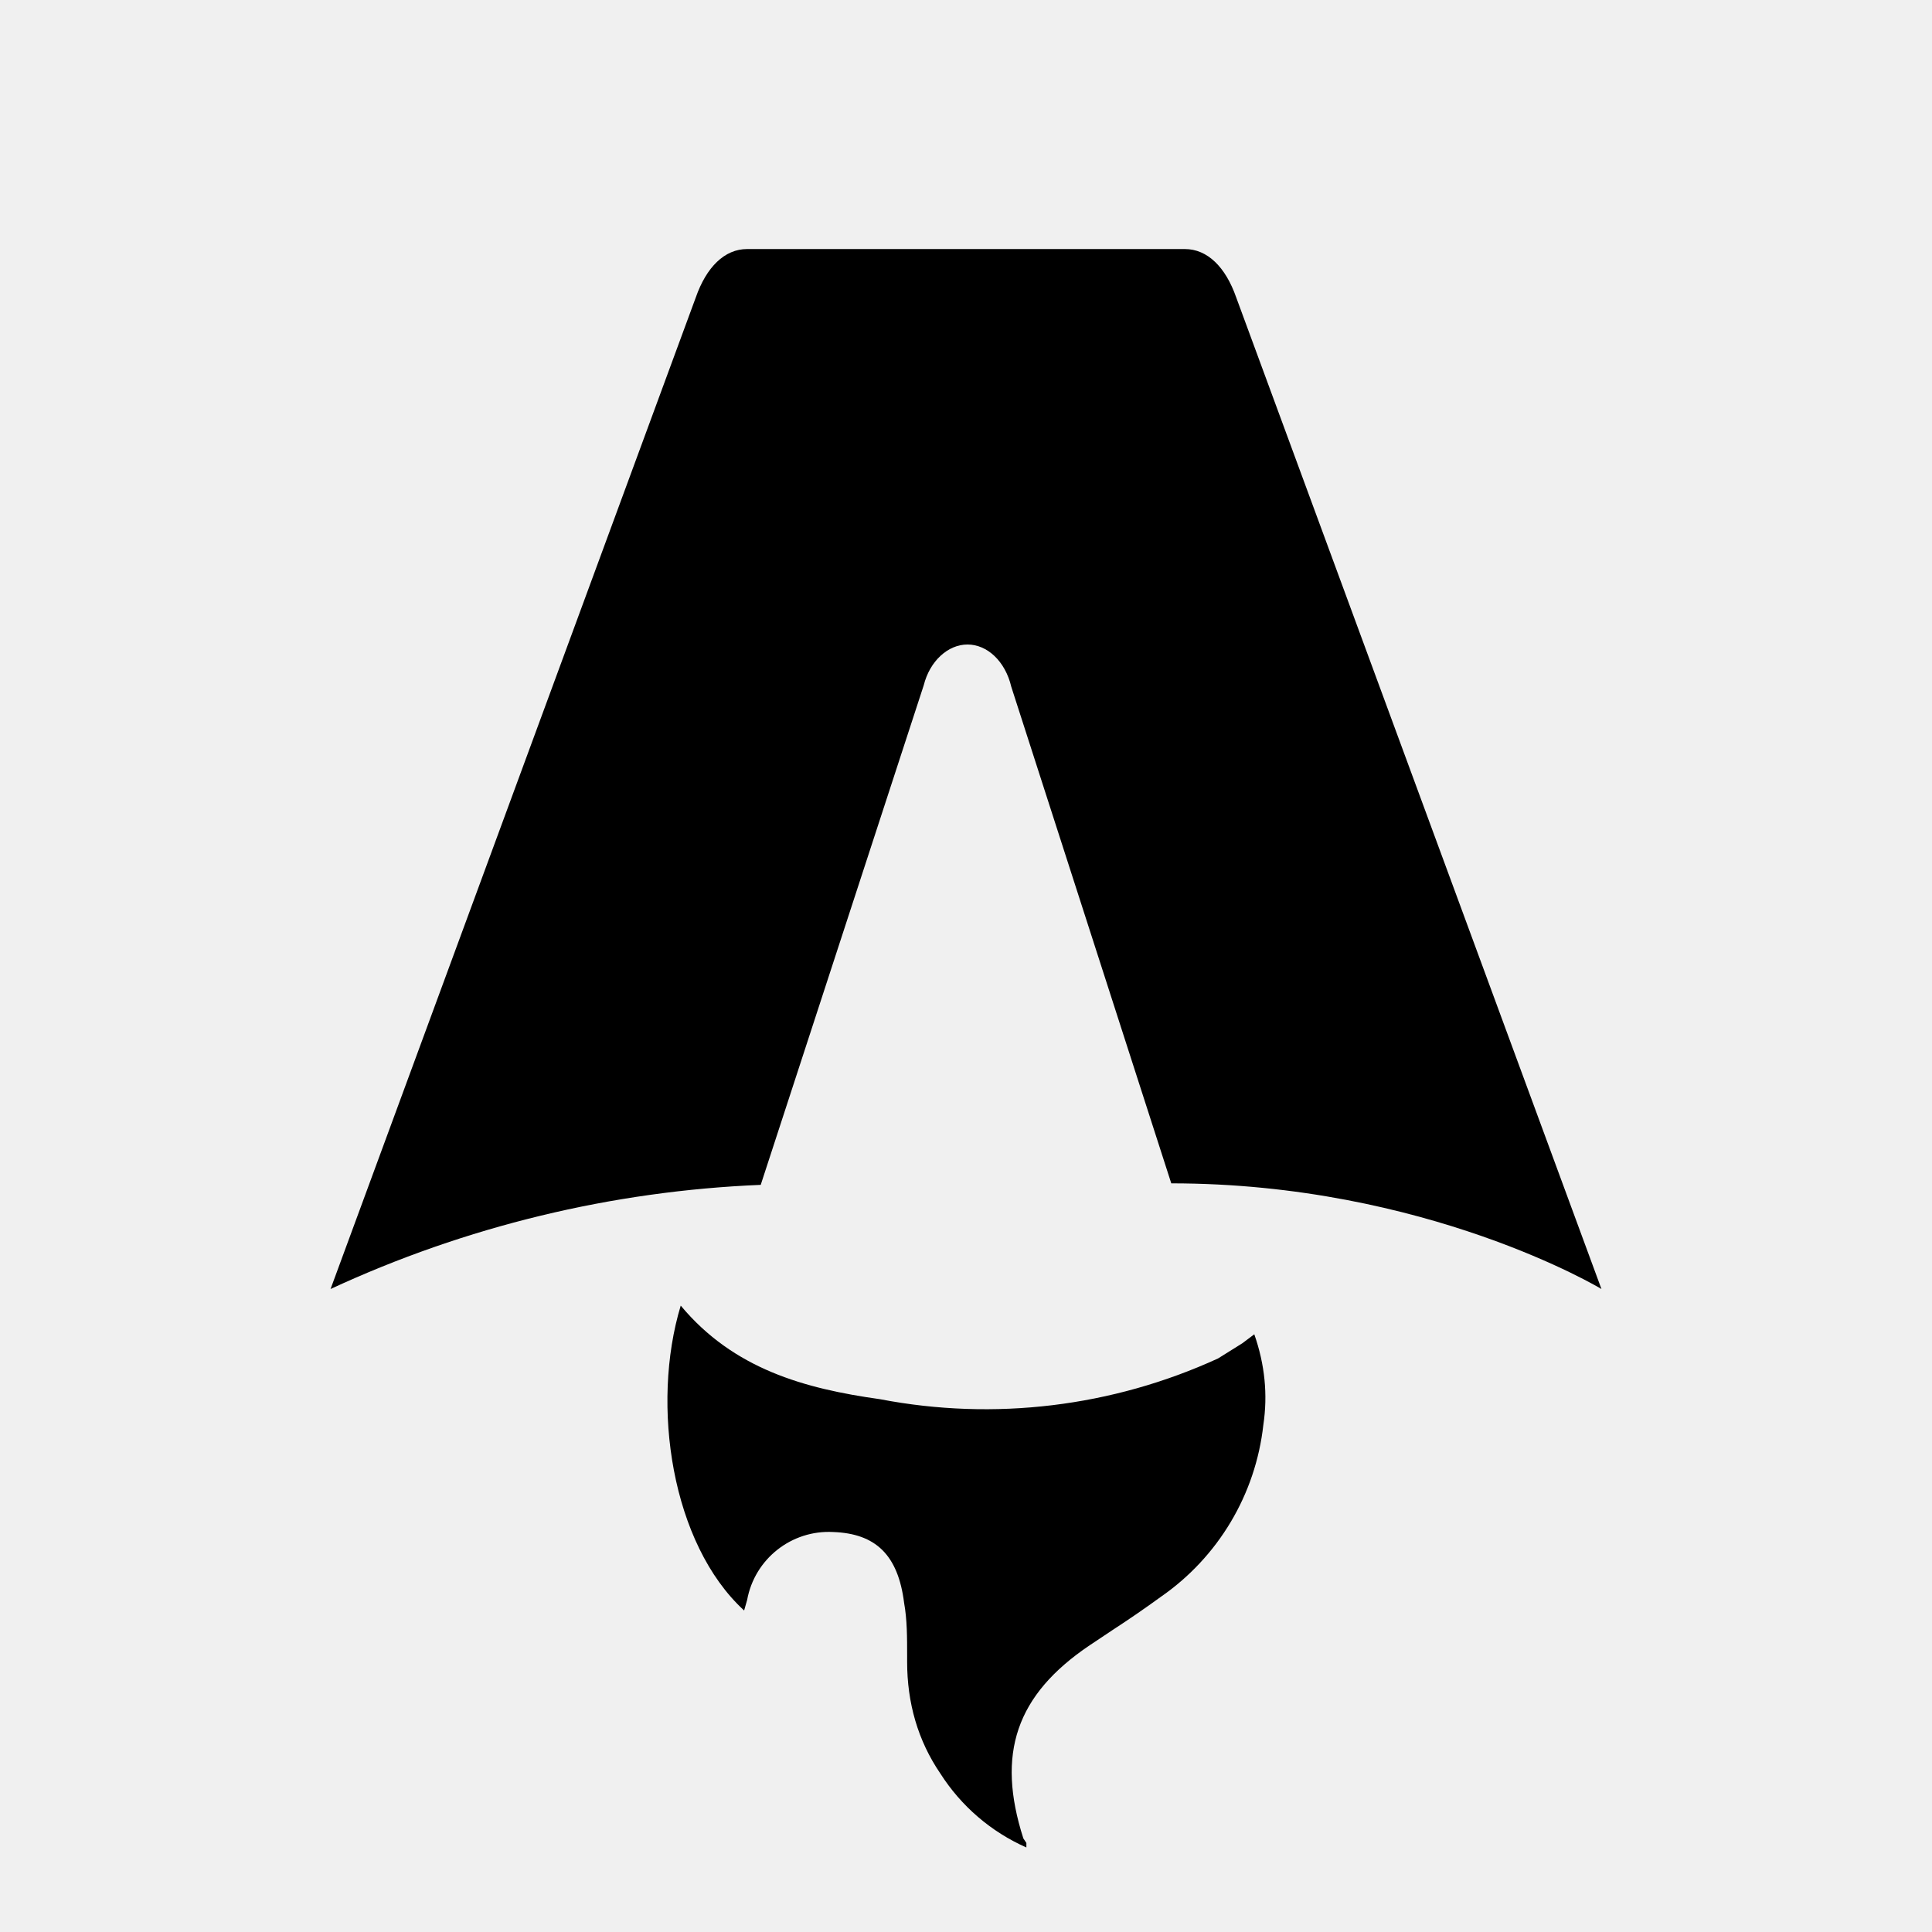
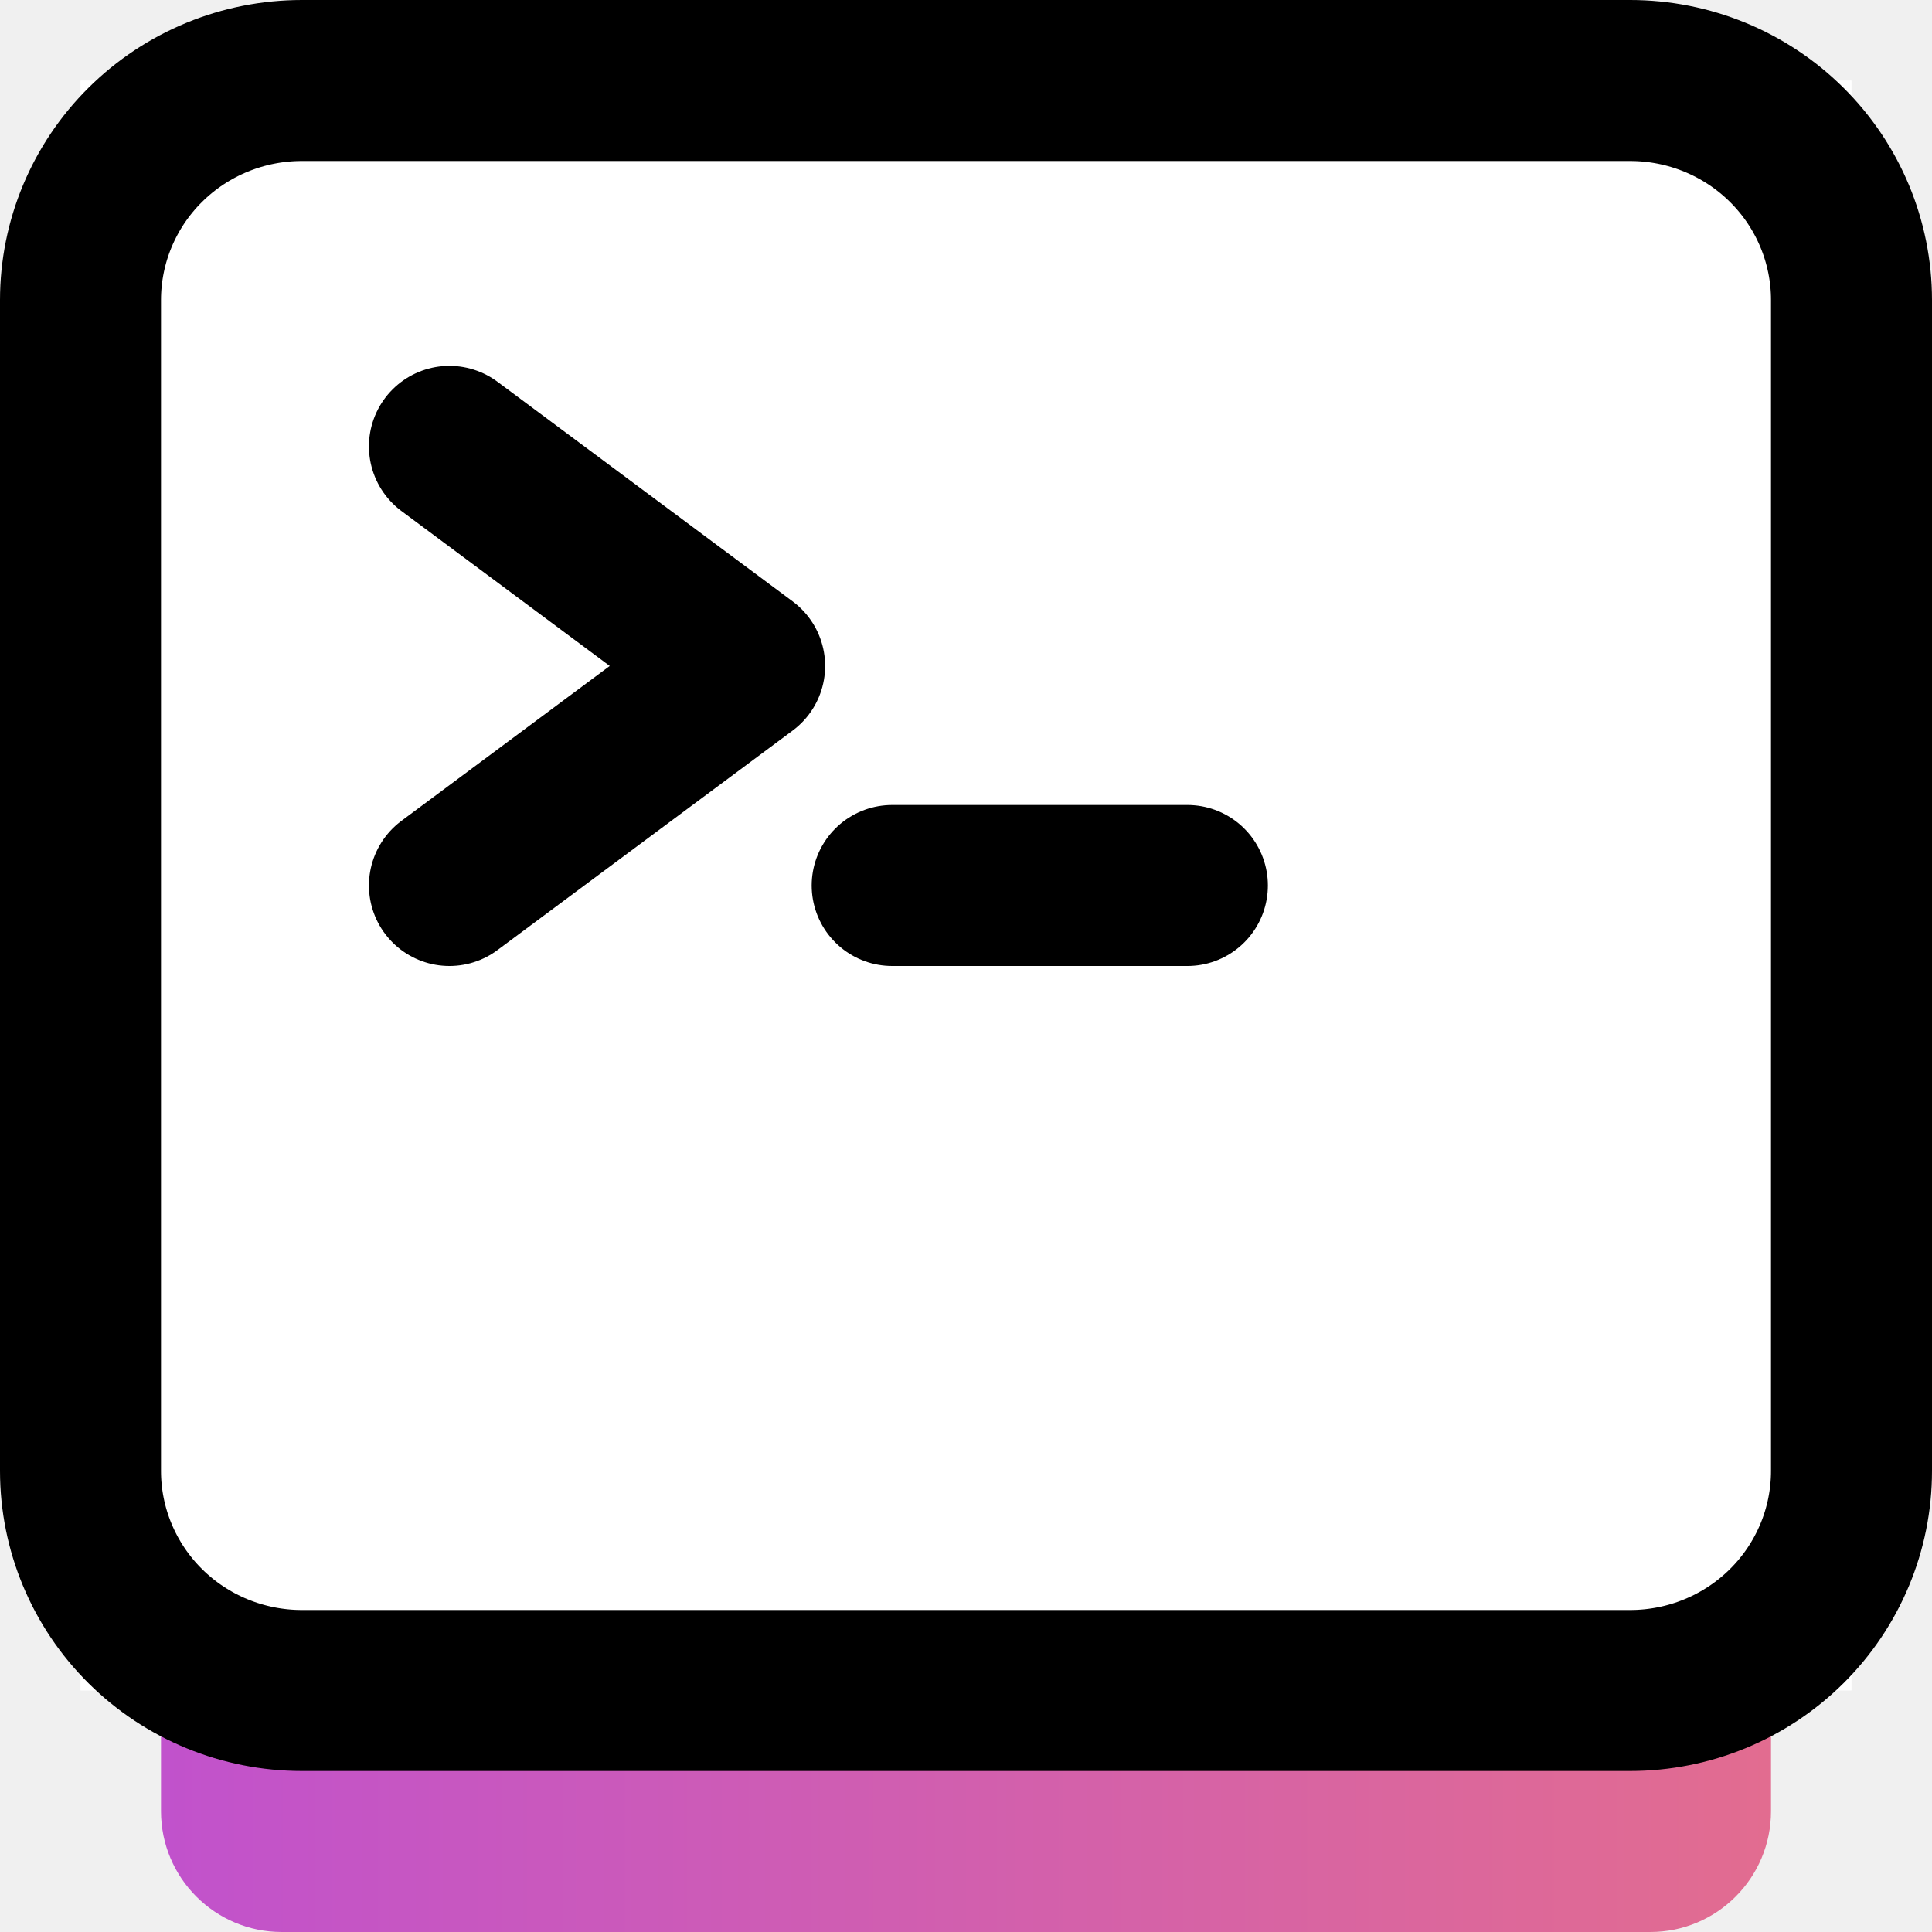
- <svg xmlns="http://www.w3.org/2000/svg" fill="none" viewBox="0 0 128 128">
-   <path d="M50.4 78.5a75.1 75.1 0 0 0-28.5 6.9l24.2-65.7c.7-2 1.9-3.2 3.4-3.2h29c1.5 0 2.7 1.2 3.4 3.2l24.2 65.7s-11.6-7-28.5-7L67 45.5c-.4-1.7-1.6-2.8-2.9-2.8-1.3 0-2.5 1.1-2.9 2.7L50.4 78.5Zm-1.1 28.2Zm-4.2-20.2c-2 6.6-.6 15.8 4.2 20.2a17.5 17.5 0 0 1 .2-.7 5.5 5.5 0 0 1 5.7-4.5c2.8.1 4.3 1.5 4.7 4.7.2 1.1.2 2.3.2 3.5v.4c0 2.7.7 5.2 2.2 7.4a13 13 0 0 0 5.7 4.9v-.3l-.2-.3c-1.8-5.6-.5-9.5 4.4-12.8l1.5-1a73 73 0 0 0 3.2-2.2 16 16 0 0 0 6.8-11.4c.3-2 .1-4-.6-6l-.8.6-1.6 1a37 37 0 0 1-22.4 2.7c-5-.7-9.7-2-13.2-6.2Z" />
-   <style>
-         path { fill: #000; }
-         @media (prefers-color-scheme: dark) {
-             path { fill: #FFF; }
-         }
-     </style>
+ <svg xmlns="http://www.w3.org/2000/svg" width="24" height="24" viewBox="0 0 24 24" fill="none">
+   <path d="M2 21H22V22.5C22 23.328 21.328 24 20.5 24H3.5C2.672 24 2 23.328 2 22.5V21Z" fill="url(#paint0_linear_915_2102)" />
+   <rect x="1" y="1" width="22" height="20" fill="white" />
+   <path d="M5.583 5.545L9.25 8.273L5.583 11M11.083 11H14.75M3.75 21H20.25C20.979 21 21.679 20.713 22.195 20.201C22.71 19.69 23 18.996 23 18.273V3.727C23 3.004 22.71 2.31 22.195 1.799C21.679 1.287 20.979 1 20.25 1H3.75C3.021 1 2.321 1.287 1.805 1.799C1.29 2.31 1 3.004 1 3.727V18.273C1 18.996 1.29 19.69 1.805 20.201C2.321 20.713 3.021 21 3.75 21Z" stroke="black" stroke-width="2" stroke-linecap="round" stroke-linejoin="round" />
+   <defs>
+     <linearGradient id="paint0_linear_915_2102" x1="2" y1="22.5" x2="22" y2="22.5" gradientUnits="userSpaceOnUse">
+       <stop stop-color="#C152CC" />
+       <stop offset="1" stop-color="#E26C90" />
+     </linearGradient>
+   </defs>
</svg>
